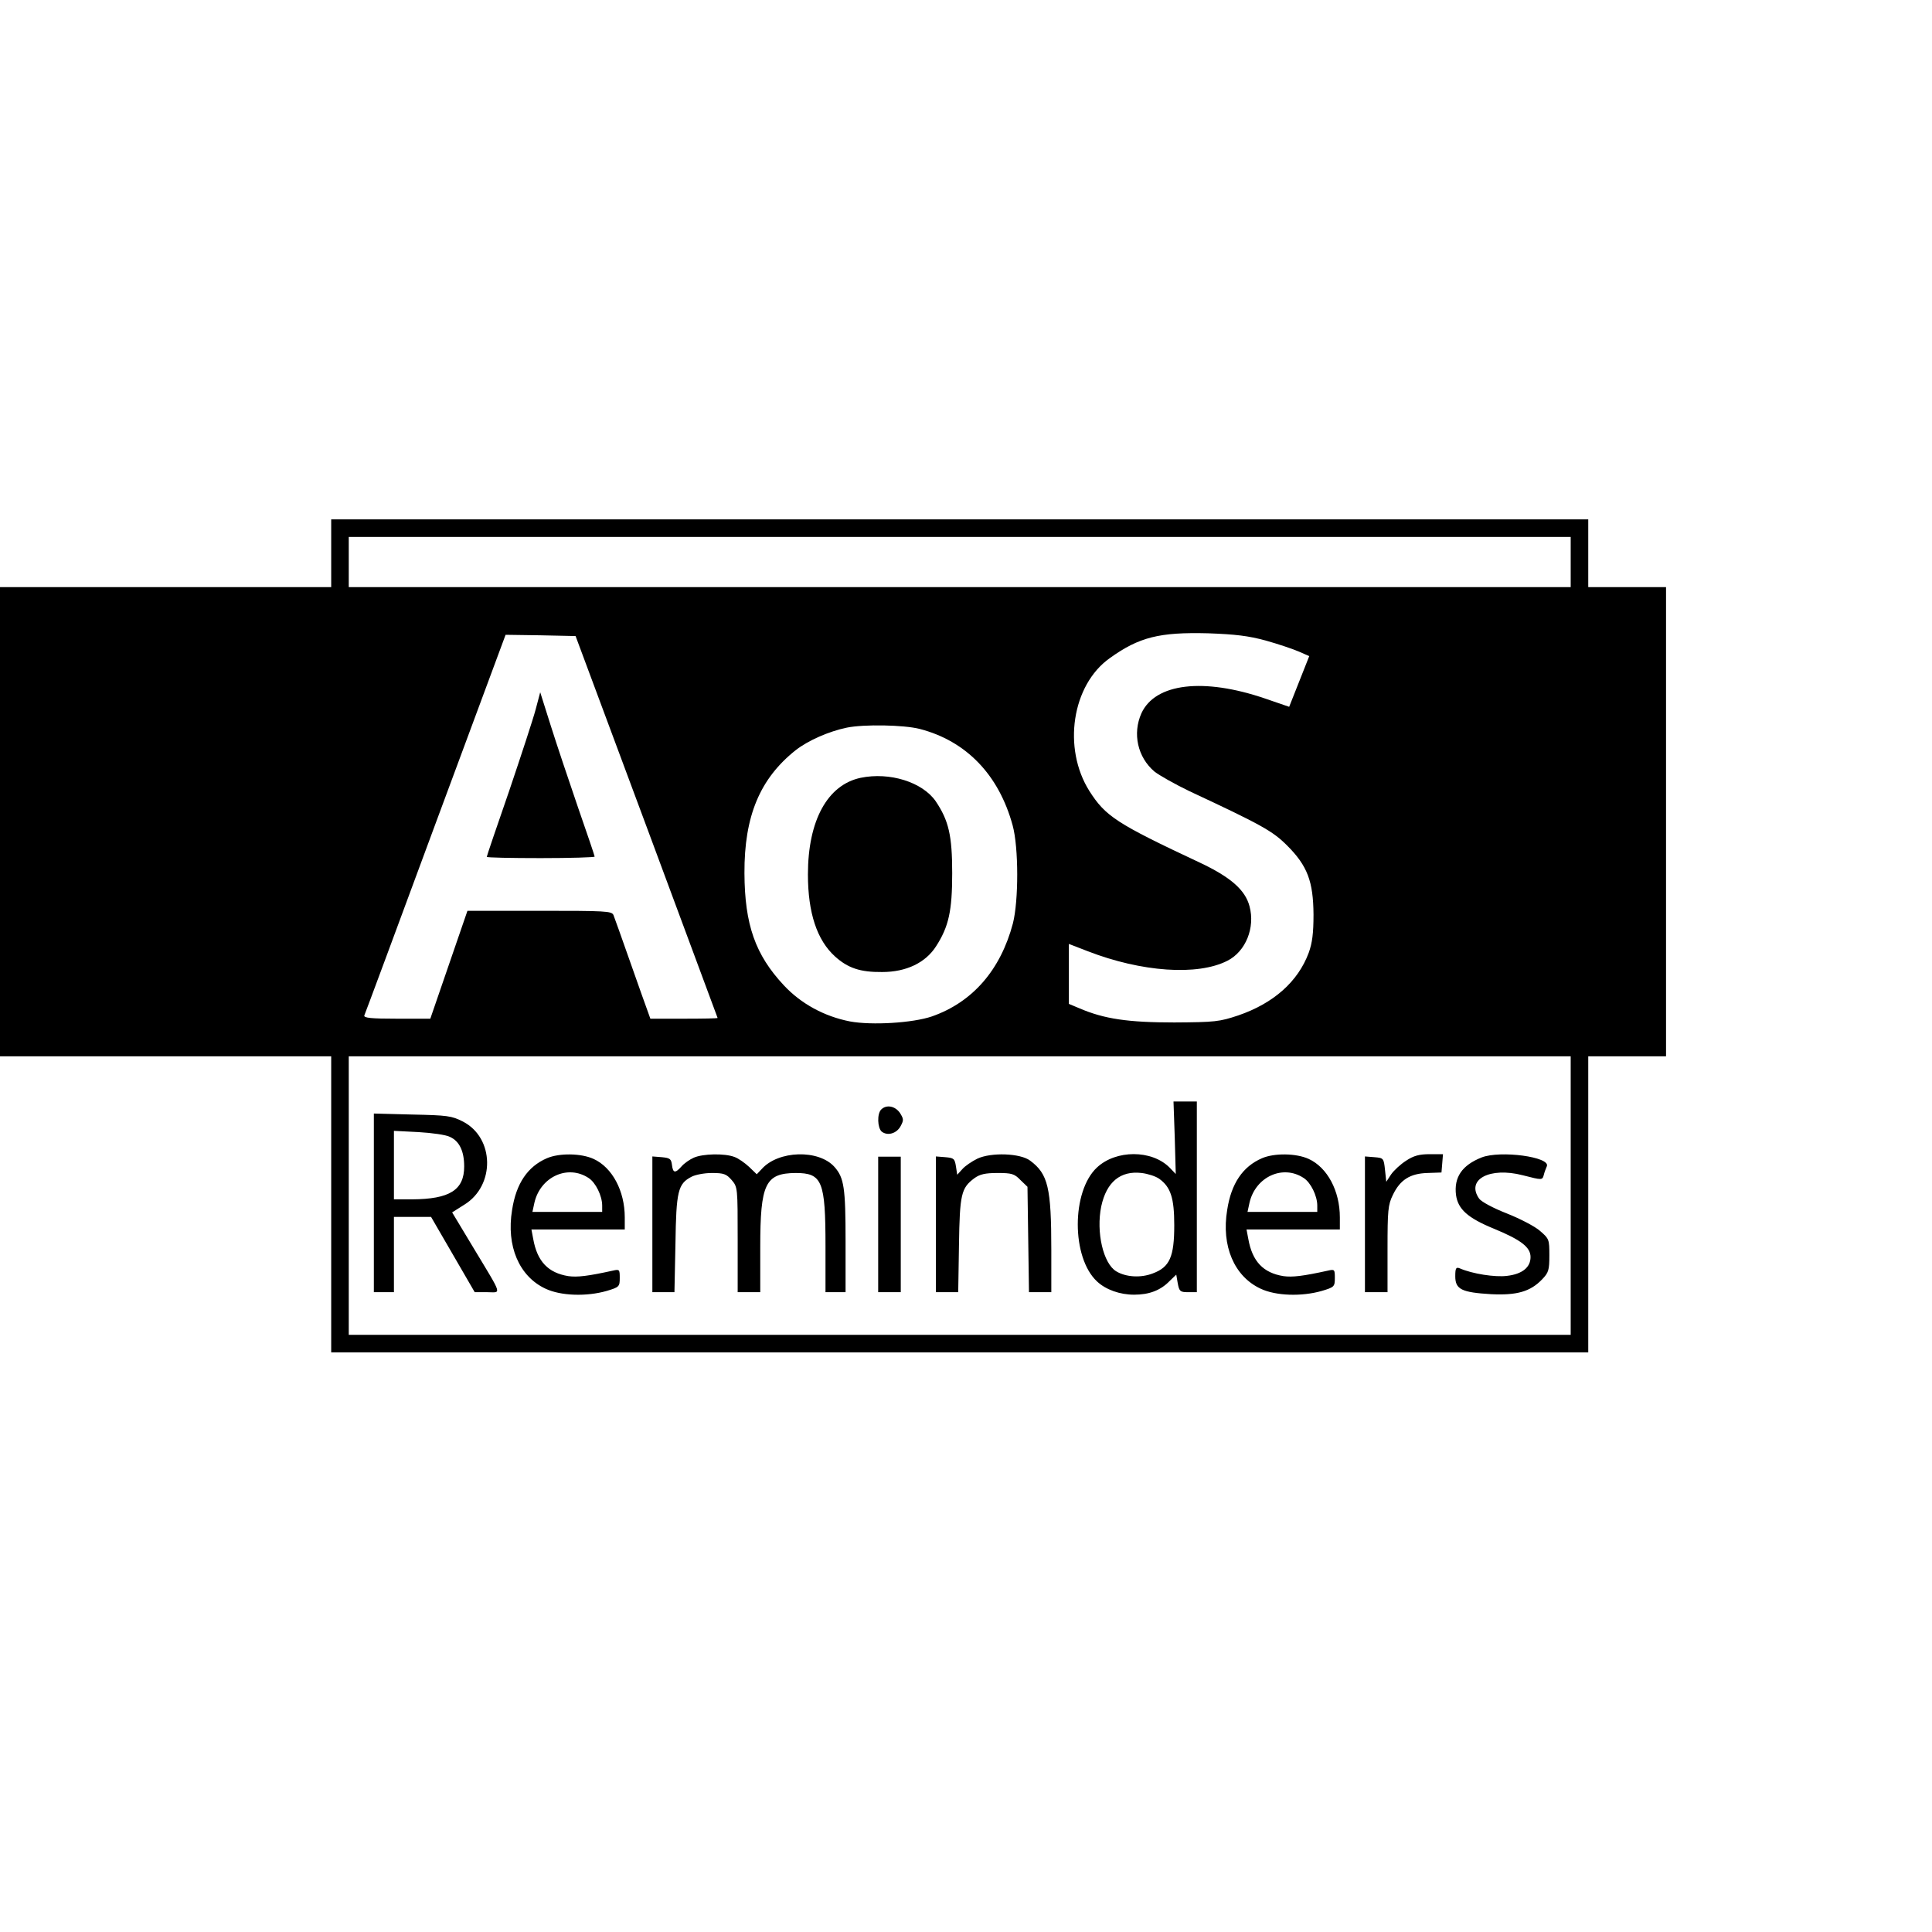
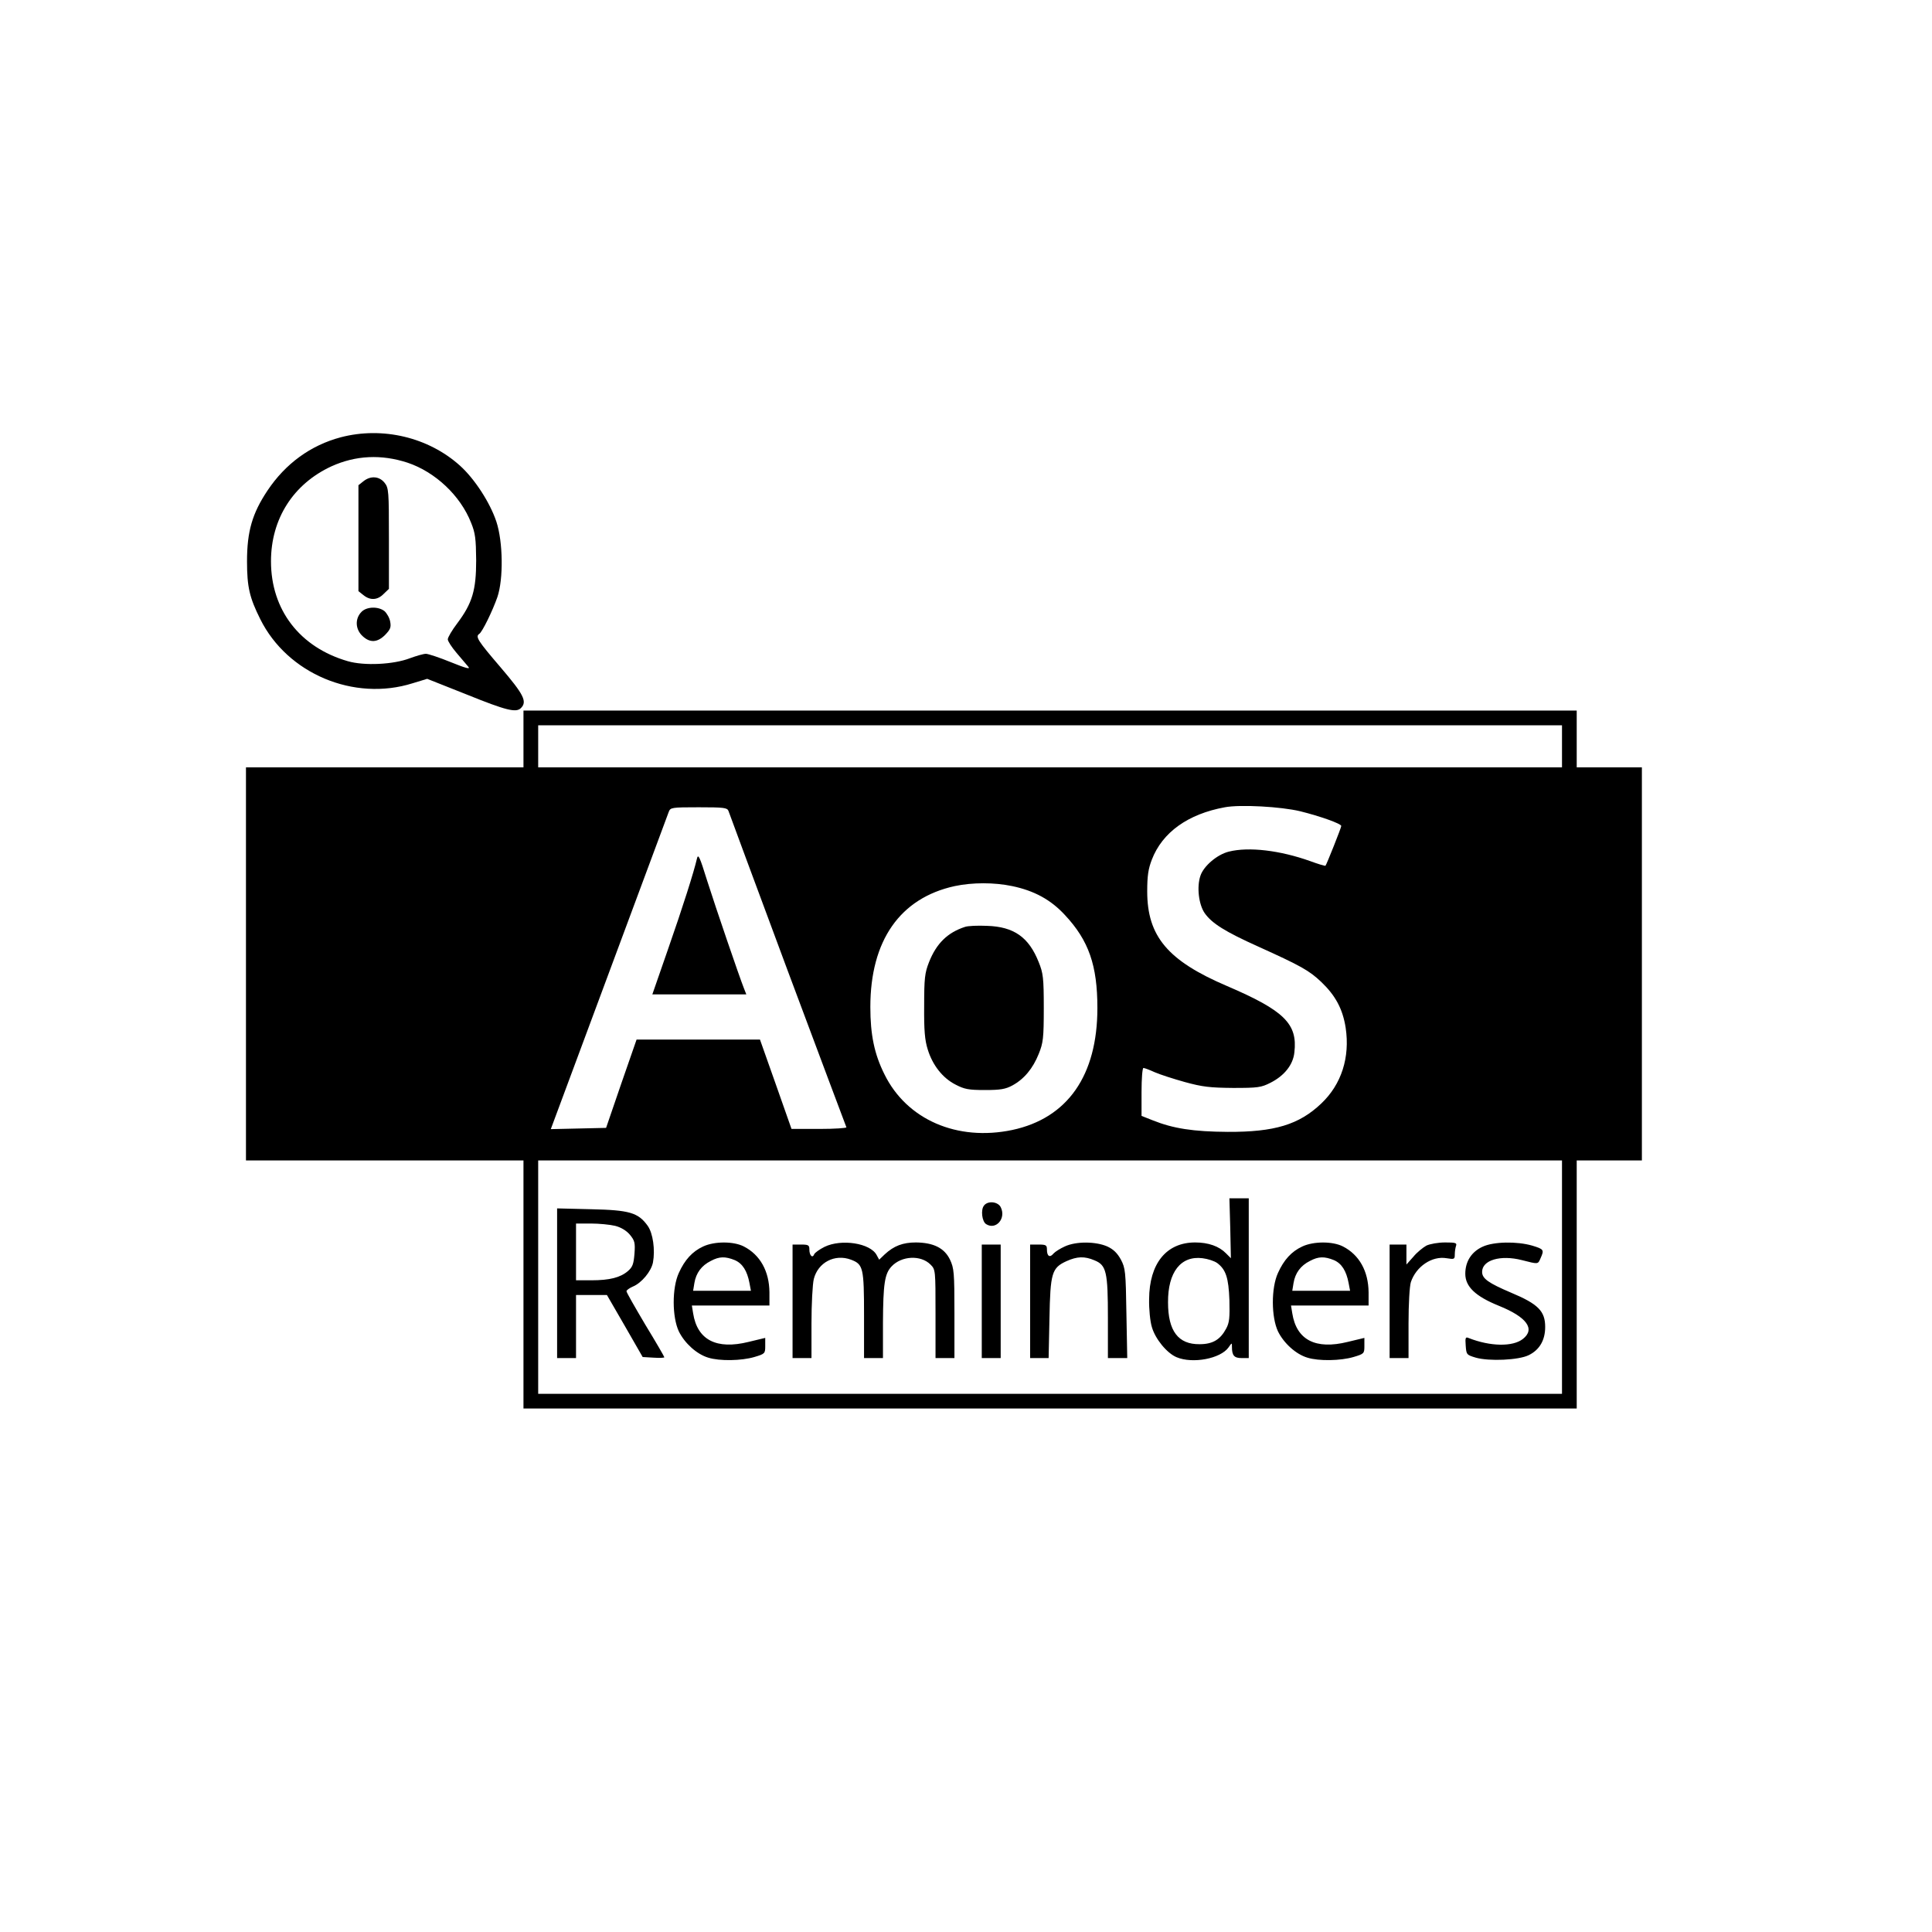
- <svg xmlns="http://www.w3.org/2000/svg" version="1" width="1026.667" height="1026.667" viewBox="0 0 770 770">
-   <path d="M132 220.5V234H0v187h132v118h501V421h31V234h-31v-27H132v13.5zm494 3.5v10H139v-20h487v10zm-121.5 31.3c5 1.4 10.9 3.4 13.2 4.4l4.1 1.8-4 10.1-4 10.1-9.6-3.3c-24.6-8.4-43.8-6.1-49.3 5.9-3.6 8.1-1.5 17.5 5.2 23.2 1.9 1.5 8.1 5 13.9 7.8 28.9 13.5 33.2 15.9 39 21.7 8.1 8.1 10.4 14.3 10.5 27.5 0 7.5-.5 11.3-1.9 15.2-4.3 11.6-14.1 20.2-28.1 25-7.5 2.5-9.2 2.7-25.5 2.8-18.4 0-27.9-1.4-37.7-5.6l-4.3-1.8v-23.9l7.5 2.9c21.4 8.3 43.8 9.9 55.7 3.8 7.3-3.7 11.1-13.2 8.8-21.7-1.7-6.5-7.5-11.6-19.8-17.4-33.3-15.6-37.6-18.5-44-28.5-10.8-17.1-7-42.3 8.1-53 11.7-8.4 19.8-10.4 39.2-9.9 10.9.4 16 1 23 2.9zm-246.8 74.2c15.5 41.8 28.3 76.1 28.3 76.2 0 .2-6 .3-13.4.3h-13.4l-1-2.8c-.6-1.5-3.7-10.4-7-19.7-3.3-9.4-6.3-17.8-6.7-18.8-.7-1.6-3-1.7-29.5-1.7h-28.7l-7.4 21.5-7.4 21.5h-13.4c-10.2 0-13.2-.3-12.9-1.3.3-.6 13.1-35.1 28.4-76.5l27.9-75.2 13.9.2 14 .3 28.3 76zm108.8-39c18.6 4.8 31.6 18.3 37.1 38.5 2.4 8.8 2.4 29.9.1 39-4.9 18.5-16 31.4-32.3 37.1-7.6 2.6-23.9 3.6-32.6 2-10.3-2-19.6-7.1-26.4-14.4-11.4-12.2-15.6-24.2-15.7-44.7-.1-22.8 6.2-37.7 20.4-49 5-3.9 13.2-7.5 20.4-9 6.9-1.4 22.7-1.1 29 .5zm259.5 186V532H139V421h487v55.5z" />
-   <path d="M213.5 282.7c-1 3.8-5.8 18.4-10.6 32.6-4.9 14.1-8.9 25.9-8.9 26.2 0 .3 9.7.5 21.5.5s21.5-.3 21.5-.6-3-9.2-6.7-19.8c-3.6-10.5-8.5-25.1-10.8-32.4l-4.2-13.3-1.8 6.8zM343 310c-13.2 2.8-21 17-21 38.5 0 15.3 3.6 26.2 10.8 32.7 5.1 4.6 10 6.3 18.8 6.2 9.6 0 17.3-3.7 21.5-10.3 5-7.8 6.4-14 6.4-29.1 0-15-1.4-21-6.6-28.7-5.3-7.6-18.3-11.7-29.9-9.3zM468.2 453.4l.4 14.5-2.5-2.6c-7.1-7.1-21.3-7.1-28.9 0-10.2 9.5-10.2 35.9 0 45.4 3.5 3.3 9.1 5.3 14.8 5.3 6 0 10.5-1.7 14.1-5.4l2.7-2.6.6 3.5c.6 3.2 1 3.5 4.1 3.5h3.5v-76h-9.3l.5 14.4zm-6.2 16.4c4.6 3.3 6 7.7 6 18.5 0 12.6-1.8 16.7-8.5 19.2-4.8 1.9-10.8 1.5-14.6-.8-5.2-3.1-8.1-15.6-6-25.9 2.1-9.7 7.6-14.3 16.1-13.3 2.5.3 5.6 1.3 7 2.3zM351.2 442.2c-1.7 1.7-1.5 7.3.2 8.8 2.3 1.8 5.9.8 7.5-2.1 1.3-2.4 1.3-2.9-.2-5.3-1.9-2.8-5.4-3.5-7.5-1.4zM149 479.4V515h8v-30h14.8l8.7 15 8.7 15h4.9c5.8 0 6.5 2.1-5.6-18l-8.3-13.8 4.9-3.1c12.3-7.6 12-26.6-.6-33.1-4.5-2.3-6.2-2.5-20.2-2.8l-15.3-.4v35.6zm30.3-26.3c3.8 1.7 5.7 5.7 5.7 11.8 0 9.4-5.8 13-20.7 13.1H157V450.7l9.8.5c5.3.3 11 1.1 12.5 1.9zM218 461.6c-7.7 3.3-12.3 10.1-13.9 20.6-2.4 14.4 2.8 26.5 13.3 31.4 6.1 2.9 16.4 3.2 24.4.9 5-1.5 5.2-1.7 5.2-5.2 0-3.3-.1-3.5-2.7-2.9-10 2.2-14.2 2.7-17.8 2.2-8-1.3-12.4-5.8-14-14.9l-.7-3.7H249v-4.8c0-10.6-5-19.9-12.4-23.3-5-2.3-13.7-2.4-18.6-.3zm16.6 7.9c2.8 1.8 5.4 7.1 5.4 11v2.5h-27.8l.8-3.7c2.4-10.3 13.3-15.3 21.6-9.8zM276.5 461.4c-1.6.7-3.9 2.3-4.9 3.5-2.5 2.8-3.4 2.7-3.8-.7-.3-2.3-.8-2.7-4-3l-3.8-.3V515h8.8l.4-19.3c.3-21 1-23.9 6.4-26.7 1.5-.8 5.1-1.5 8.1-1.5 4.8 0 5.8.4 7.9 2.8 2.4 2.8 2.4 3.1 2.4 23.8V515h9v-18c0-25.2 2-29.4 14.1-29.5 10.6 0 11.9 3.2 11.9 29.2V515h8v-20.4c0-21.2-.6-25.2-4.4-29.5-6.3-7.1-22.4-6.6-29 .8l-2 2.1-3-2.9c-1.7-1.6-4.4-3.5-5.9-4-3.9-1.5-12.6-1.3-16.2.3zM389.5 461.8c-2.2 1.1-4.9 2.9-6 4.2l-2 2.2-.5-3.3c-.5-3.1-.8-3.4-4.2-3.7l-3.8-.3V515h8.9l.3-18.8c.3-20.3.9-22.7 6.1-26.6 2.2-1.6 4.3-2.1 9.3-2.1 5.6 0 6.7.3 9.1 2.8l2.8 2.7.3 21 .3 21h8.9v-16.8c0-24.9-1.3-30.3-8.4-35.6-3.9-3-15.6-3.4-21.1-.8zM503 461.6c-7.7 3.3-12.3 10.1-13.9 20.6-2.4 14.4 2.8 26.5 13.3 31.4 6.1 2.9 16.4 3.2 24.4.9 5-1.5 5.2-1.7 5.2-5.2 0-3.3-.1-3.5-2.7-2.9-10 2.2-14.2 2.7-17.8 2.2-8-1.3-12.4-5.8-14-14.9l-.7-3.7H534v-4.8c0-10.6-5-19.9-12.4-23.3-5-2.3-13.7-2.4-18.6-.3zm16.6 7.9c2.8 1.8 5.4 7.1 5.4 11v2.5h-27.8l.8-3.7c2.4-10.3 13.3-15.3 21.6-9.8zM560.4 462.6c-2.2 1.4-4.9 3.9-6 5.5l-1.9 2.9-.5-4.7c-.5-4.7-.6-4.8-4.2-5.1l-3.8-.3V515h9v-17.2c0-15.4.2-17.6 2.1-21.5 2.9-6.1 6.9-8.6 13.8-8.8l5.6-.2.3-3.6.3-3.7h-5.3c-4.1 0-6.4.6-9.4 2.6zM590.5 461.3c-7.8 3.1-11.1 7.9-10.2 15 .8 5.6 4.6 9.1 15.1 13.4 10.9 4.5 14.6 7.4 14.6 11.3 0 4.1-3.3 6.8-9.4 7.5-4.7.6-13.8-.8-18.8-3-1.5-.6-1.8-.1-1.8 3.2 0 5.2 2.6 6.4 14.3 7.1 10.2.5 15.6-1 20.3-5.9 2.6-2.7 2.9-3.7 2.9-9.6 0-6.3-.1-6.6-3.7-9.7-2-1.8-8-4.9-13.3-7-5.4-2.1-10.2-4.7-11-5.9-5.3-7.6 4.2-12.7 17.4-9.3 7.8 2 7.8 2 8.4-.2.2-.9.8-2.5 1.2-3.4 1.5-3.7-18.5-6.4-26-3.5zM350 488v27h9v-54h-9v27z" />
+ <svg xmlns="http://www.w3.org/2000/svg" version="1" width="1225.333" height="1225.333" viewBox="0 0 919 919">
+   <path d="M162.1 208c-14.3 3.8-26.3 12.5-34.9 25.4-7.2 10.8-9.7 19.4-9.7 33.6 0 12.2 1.2 17.3 6.3 27.5 12.9 26 44.6 39.3 72.5 30.5l6.9-2.1 18.9 7.5c18.8 7.6 23.4 8.7 25.7 6.4 3.1-3.1 1.3-6.5-9.8-19.5-10.8-12.6-12-14.5-10-15.8 1.4-.9 6.3-10.9 8.6-17.5 2.9-8.6 2.7-26.2-.5-35.9-3-9-10.3-20.3-17.3-26.6-15-13.5-36.8-18.7-56.7-13.5zm31.8 12.1c13.1 4.4 25.1 15.6 30.2 28.6 2 4.9 2.3 7.6 2.4 17.8 0 14.2-1.8 20.4-9 30-2.5 3.3-4.5 6.7-4.5 7.6 0 .9 1.9 3.8 4.2 6.5 2.3 2.7 4.8 5.7 5.6 6.6 1.1 1.3-1.4.6-8.3-2.2-5.4-2.2-10.8-4-11.9-4-1.2 0-4.6 1-7.6 2.1-7.8 3-21.7 3.7-29.6 1.4-22.8-6.6-36.5-24.4-36.5-47.5 0-20.2 10.6-36.8 28.8-45.2 11.5-5.2 23.7-5.8 36.2-1.7z" />
+   <path d="M172.9 228.9l-2.4 1.9v50.4l2.4 1.9c3.2 2.6 6.7 2.4 9.6-.6l2.5-2.4v-23.9c0-22.7-.1-24.1-2.1-26.6-2.5-3.1-6.6-3.4-10-.7zM172 291c-3.3 3.3-3 8.5.6 11.7 3.5 3.2 7 2.9 10.6-.7 2.5-2.6 2.9-3.6 2.4-6.3-.3-1.8-1.6-4-2.7-5-2.9-2.3-8.4-2.2-10.9.3zM249 351.5V365H117v187h132v118h501V552h31V365h-31v-27H249v13.5zm494 3.5v10H256v-20h487v10zm-124.5 30.9c9.3 2.3 19.5 5.9 19.5 7 0 .8-7 18.4-7.5 18.9-.2.2-3.5-.8-7.3-2.2-14.3-5.1-29.2-6.9-38.7-4.5-5.6 1.4-12 6.9-13.5 11.5-1.8 5.3-.8 13.6 2 17.7 3.4 4.9 9.8 8.9 25.6 16 20.1 9.1 24.1 11.3 29.9 16.8 6.7 6.4 10.2 12.8 11.6 21.8 2.1 14.1-2 26.9-11.6 36-10.6 10.1-22.3 13.6-44.5 13.5-16.4-.1-26-1.6-35.7-5.5l-5.3-2.1v-11.4c0-6.3.4-11.4.9-11.4s2.9.9 5.3 2c2.5 1.1 9 3.2 14.4 4.7 8.4 2.3 11.9 2.7 22.9 2.8 11.9 0 13.4-.2 17.9-2.5 6.5-3.3 10.7-8.5 11.3-14.4 1.6-13.6-4.8-19.9-32.1-31.6-28.1-12-37.9-23.6-37.9-45 0-7.4.5-10.7 2.2-15.1 5-13 17.2-21.7 34.7-24.9 7.4-1.4 26.8-.3 35.9 1.9zm-272-.2c.3 1 13 35.1 28.1 75.8 15.2 40.6 27.8 74.3 28 74.7.3.4-5.5.8-12.8.8h-13.3l-7.5-21.3-7.5-21.2h-58.7l-7.3 21-7.2 21-13.1.3-13.2.3 2.9-7.8c4.3-11.6 52.2-140.4 53.2-143.1.8-2.1 1.3-2.2 14.3-2.2 11.8 0 13.5.2 14.1 1.7zm135 35.8c10.5 2.2 18.4 6.5 25.1 13.8 11.3 12.1 15.4 23.9 15.4 44.2 0 32.1-14.2 52.4-40.5 58-26.2 5.5-50.2-4.9-60.8-26.5-4.8-9.6-6.7-18.8-6.7-32 0-31.6 14.1-51.8 40.1-57.5 8.5-1.8 18.8-1.8 27.4 0zm261.5 186V663H256V552h487v55.5z" />
+   <path d="M331.5 408.5c-1.4 6.1-6.6 22.6-13.8 43.2l-7.4 21.3H355l-1.1-2.8c-2.3-5.8-13.4-38.3-17.5-51.2-3.6-11.6-4.3-13.1-4.9-10.5zM459 440.9c-8.3 2.7-13.6 7.9-17.1 16.8-2 5.1-2.3 7.6-2.3 20.8-.1 11.6.3 16.3 1.7 20.7 2.3 7.5 7.1 13.6 13.2 16.7 4.2 2.2 6.2 2.6 14 2.6 7.3 0 9.8-.4 13.1-2.2 5.5-3 9.7-8 12.5-15 2.1-5.2 2.4-7.4 2.4-21.8s-.3-16.6-2.4-21.8c-4.7-11.9-11.8-16.9-24.6-17.3-4.4-.2-9.1 0-10.5.5zM585.2 584.2l.3 14.3-2.3-2.3c-3.3-3.4-8.4-5.2-14.7-5.2-13.7 0-21.8 10-21.9 27-.1 4.7.5 10.6 1.3 13.2 1.6 5.7 7.2 12.5 11.8 14.4 7.6 3.2 20.9.7 24.7-4.7 1.6-2.3 1.6-2.3 1.6-.2 0 4.1 1.1 5.3 4.6 5.3h3.4v-76h-9.2l.4 14.2zm-6.2 16.6c4.1 3.1 5.4 6.9 5.8 17.7.2 8.2 0 10.6-1.5 13.4-2.8 5.3-6.4 7.5-12.7 7.5-10.1.1-15-6.2-15-19.9-.1-14.4 6.1-22.3 16.4-21 2.5.3 5.6 1.3 7 2.3zM468.1 573.4c-1.7 2-1 7.7 1 8.9 4.6 2.9 9.5-2.6 7-7.9-1.2-2.8-6.1-3.4-8-1zM265 610.4V646h9v-30h14.7l8.5 14.7 8.5 14.8 5.1.3c2.9.2 5.2.1 5.2-.2 0-.3-4-7.2-9-15.4-4.9-8.3-9-15.4-9-16 0-.5 1.4-1.5 3-2.2 4.2-1.7 8.8-7.3 9.6-11.5 1.1-6 0-13.9-2.5-17.4-4.5-6.3-8.7-7.5-26.8-7.9l-16.3-.4v35.6zm27.6-27.3c2.8.7 5.4 2.3 7 4.2 2.3 2.8 2.6 3.8 2.2 9.1-.4 4.9-.9 6.3-3.1 8.2-3.6 3.1-8.7 4.4-17.4 4.4H274v-27h7.1c3.8 0 9 .5 11.5 1.1zM334.5 592.9c-5.2 2.4-8.8 6.4-11.6 12.6-3.3 7.2-3.2 21 0 27.8 2.8 5.7 8.6 10.9 14 12.5 5.4 1.7 15.8 1.5 21.9-.3 5.1-1.5 5.2-1.7 5.2-5.3v-3.8l-7.9 1.9c-15.3 3.8-24.4-.9-26.4-13.6l-.6-3.7H366v-6.3c-.1-10-4.4-17.8-12.2-21.8-4.9-2.5-13.9-2.5-19.3 0zm15 6.5c3.7 1.6 5.9 5.1 7 10.9l.7 3.7h-27.5l.6-3.7c.8-4.8 3.4-8.3 7.8-10.5 4.1-2.2 6.9-2.2 11.4-.4zM392.2 593.1c-2.4 1.2-4.6 2.8-4.9 3.5-.8 2.1-2.3.6-2.3-2.2 0-2.1-.4-2.4-4-2.4h-4v54h9v-16.6c0-9.1.5-18.5 1.1-21 2-7.9 10-12.1 17.7-9.2 5.8 2.2 6.2 3.8 6.2 26.5V646h9v-16.8c.1-18.5.8-23.3 4.1-26.8 4.8-5.1 13.9-5.5 18.5-.9 2.4 2.4 2.4 2.6 2.4 23.5v21h9v-21.2c0-19.6-.2-21.5-2.1-25.6-2.7-5.6-7.9-8.1-16.2-8.2-6.2 0-10.5 1.6-14.9 5.7l-2.6 2.5-1.2-2.2c-3-5.7-16.8-7.8-24.8-3.9zM506.5 592.9c-2.2 1-4.6 2.5-5.4 3.4-1.7 2.1-3.1 1.3-3.1-1.9 0-2.1-.4-2.4-4-2.4h-4v54h8.8l.4-18.8c.4-21.7 1.1-24.1 8.1-27.3 5.1-2.3 8.6-2.4 13.3-.4 5.7 2.3 6.4 5.5 6.4 27.5v19h9.2l-.4-21.3c-.3-19.8-.5-21.5-2.6-25.5-1.7-3.1-3.5-4.9-6.5-6.3-5.5-2.4-14.8-2.5-20.2 0zM619.5 592.9c-5.2 2.4-8.8 6.4-11.6 12.6-3.3 7.2-3.2 21 0 27.8 2.8 5.7 8.6 10.9 14 12.5 5.4 1.7 15.8 1.5 21.9-.3 5.1-1.5 5.2-1.7 5.2-5.3v-3.8l-7.9 1.9c-15.3 3.8-24.4-.9-26.4-13.6l-.6-3.7H651v-6.3c-.1-10-4.4-17.8-12.2-21.8-4.9-2.5-13.9-2.5-19.3 0zm15 6.5c3.7 1.6 5.9 5.1 7 10.9l.7 3.7h-27.5l.6-3.7c.8-4.8 3.4-8.3 7.8-10.5 4.1-2.2 6.9-2.2 11.4-.4zM678.5 592.5c-1.6.9-4.5 3.2-6.2 5.3l-3.3 3.7V592h-8v54h9v-16.4c0-9.5.5-17.7 1.1-19.7 2.5-7.5 10.1-12.6 17-11.4 3.7.6 3.9.5 3.9-1.8 0-1.4.3-3.2.6-4.1.5-1.4-.3-1.6-5.2-1.6-3.3 0-7.2.7-8.9 1.5zM705.3 593c-5.3 2.4-8.3 7-8.3 12.9 0 6.1 4.8 10.7 15.9 15.2 13.4 5.4 17.5 11.1 11.5 15.8-4.8 3.8-15.5 3.6-25.7-.4-1.6-.7-1.8-.3-1.5 3.6.3 4.2.4 4.4 4.8 5.7 6.3 1.8 20.4 1.2 25.2-1.2 5.1-2.5 7.8-7.1 7.8-13.4 0-7.5-3.3-10.9-16.2-16.3-10.8-4.6-13.8-6.7-13.8-9.9 0-5.6 8.7-8.2 18.9-5.6 7.9 2 7.6 2.1 8.9-.9 1.8-4 1.6-4.3-4-6-7.3-2.1-18.3-1.9-23.5.5zM467 619v27h9v-54h-9v27z" />
</svg>
